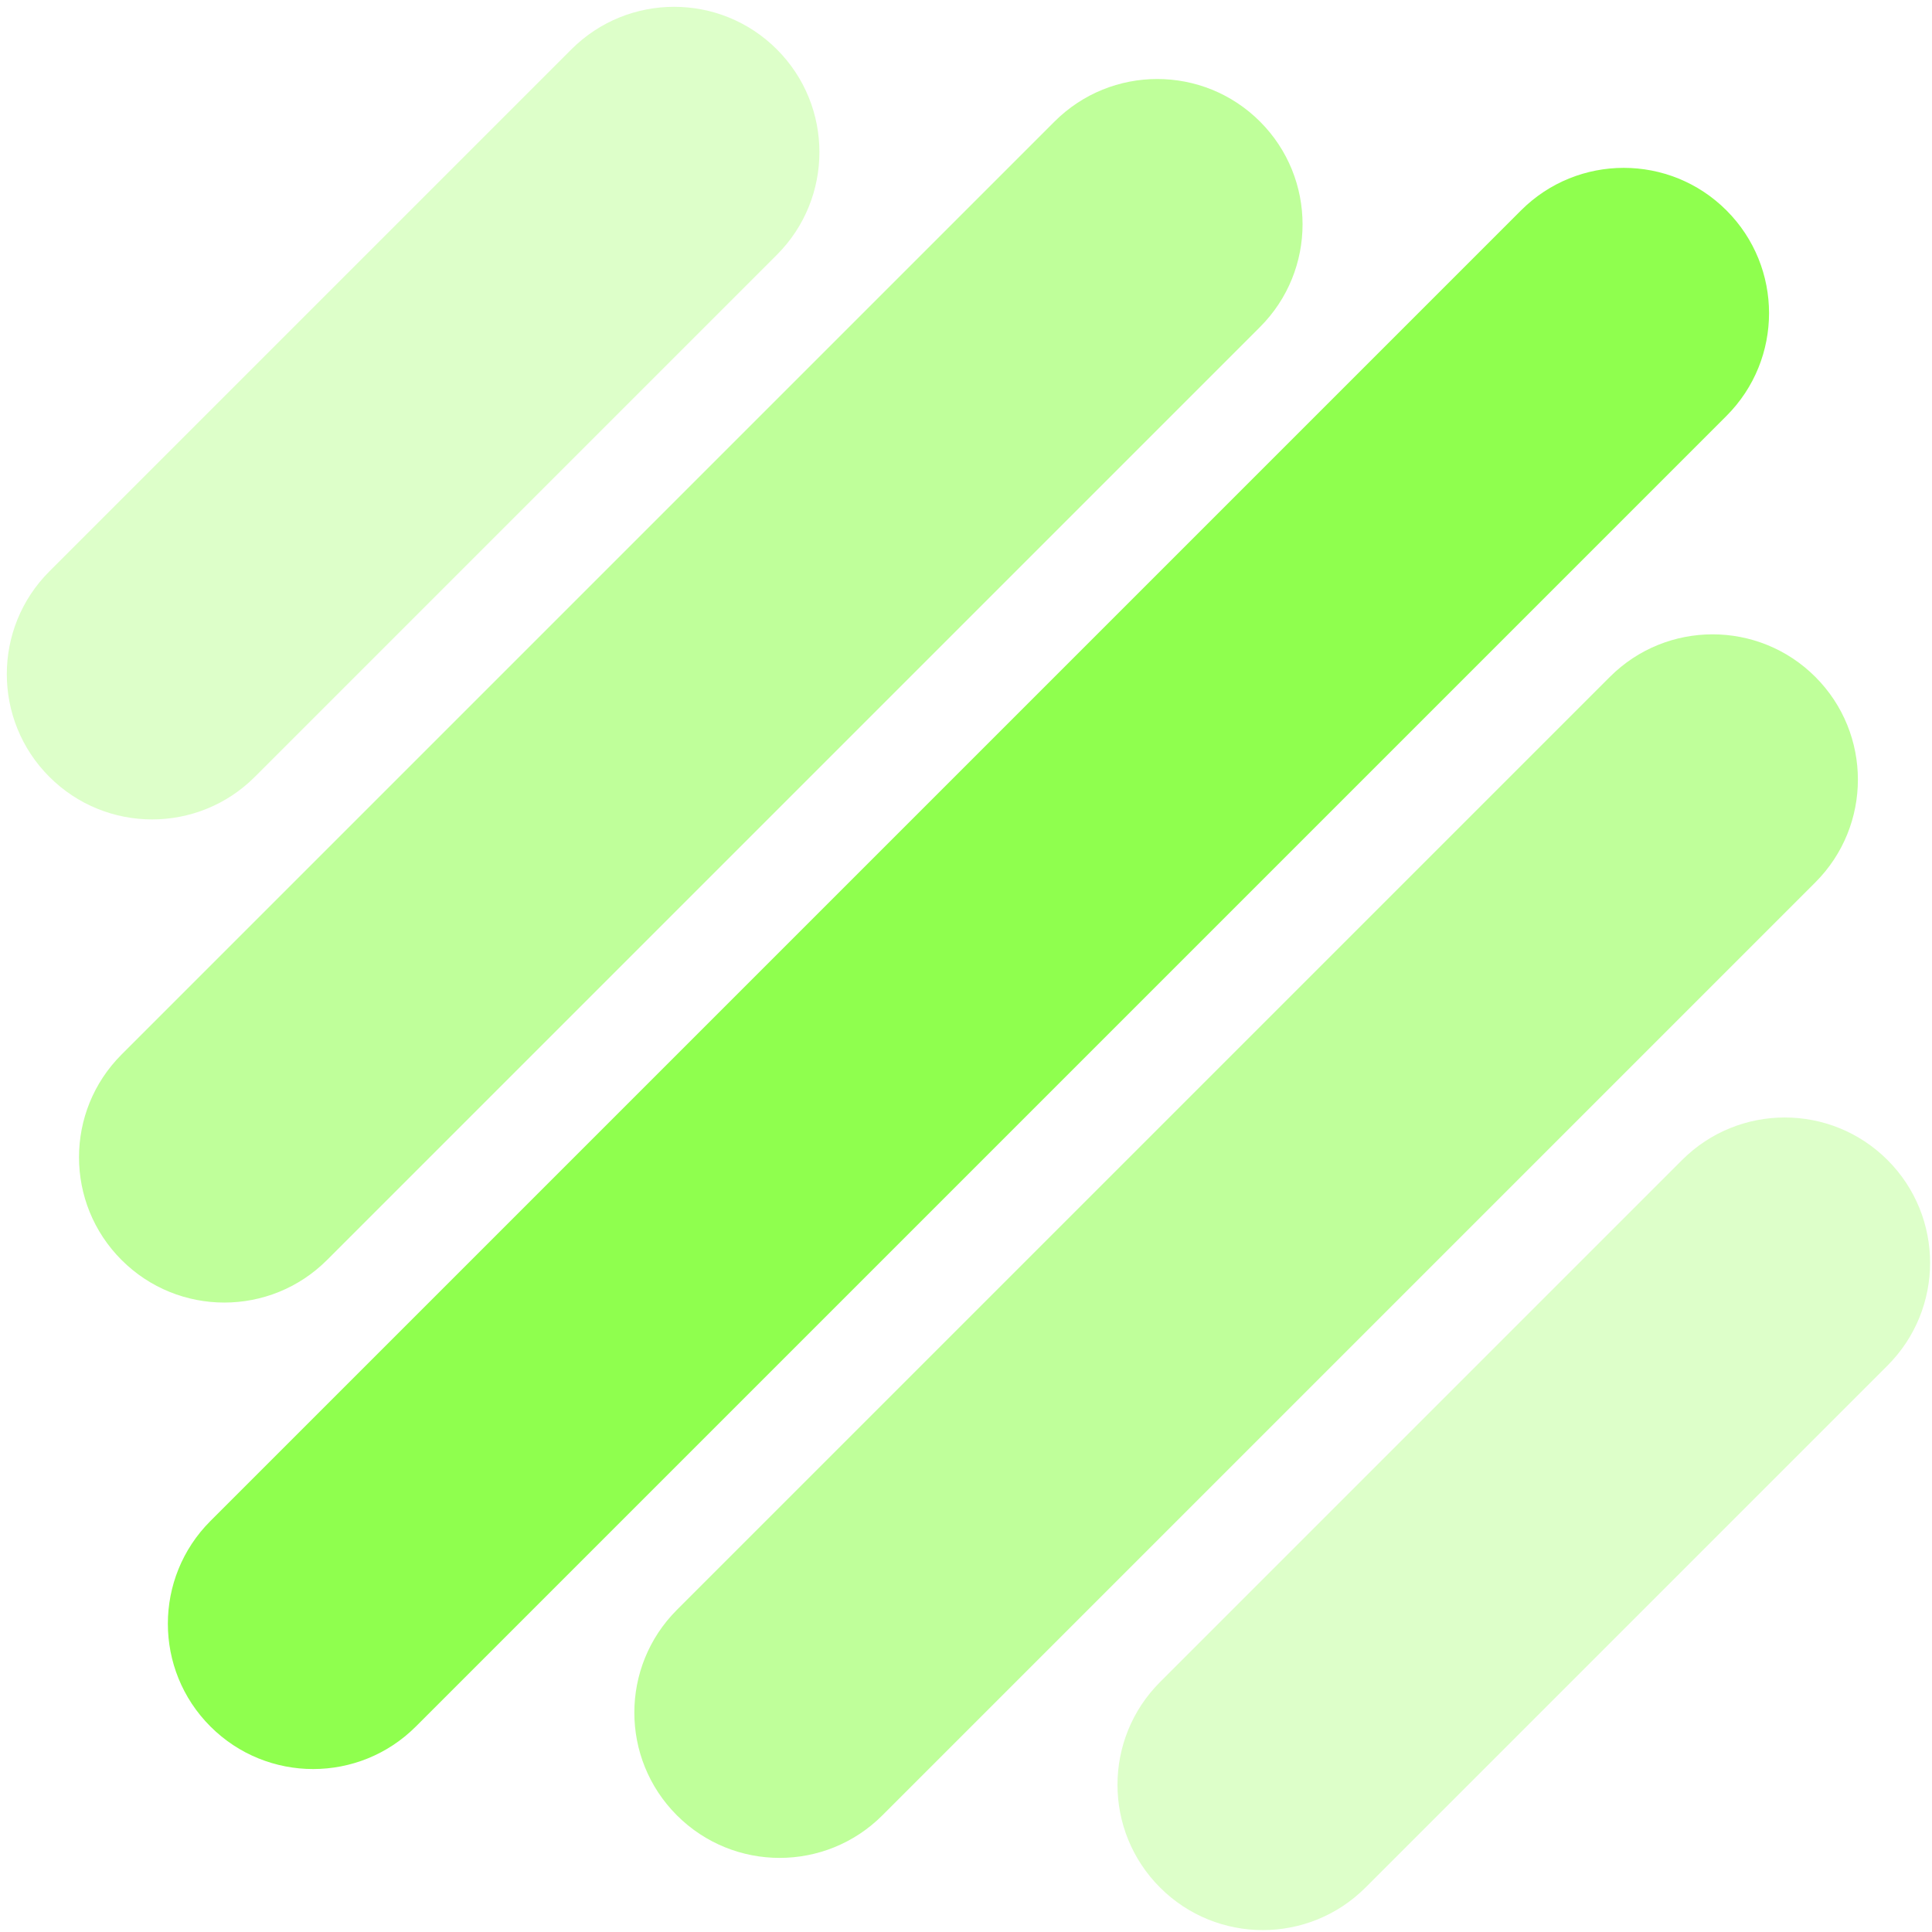
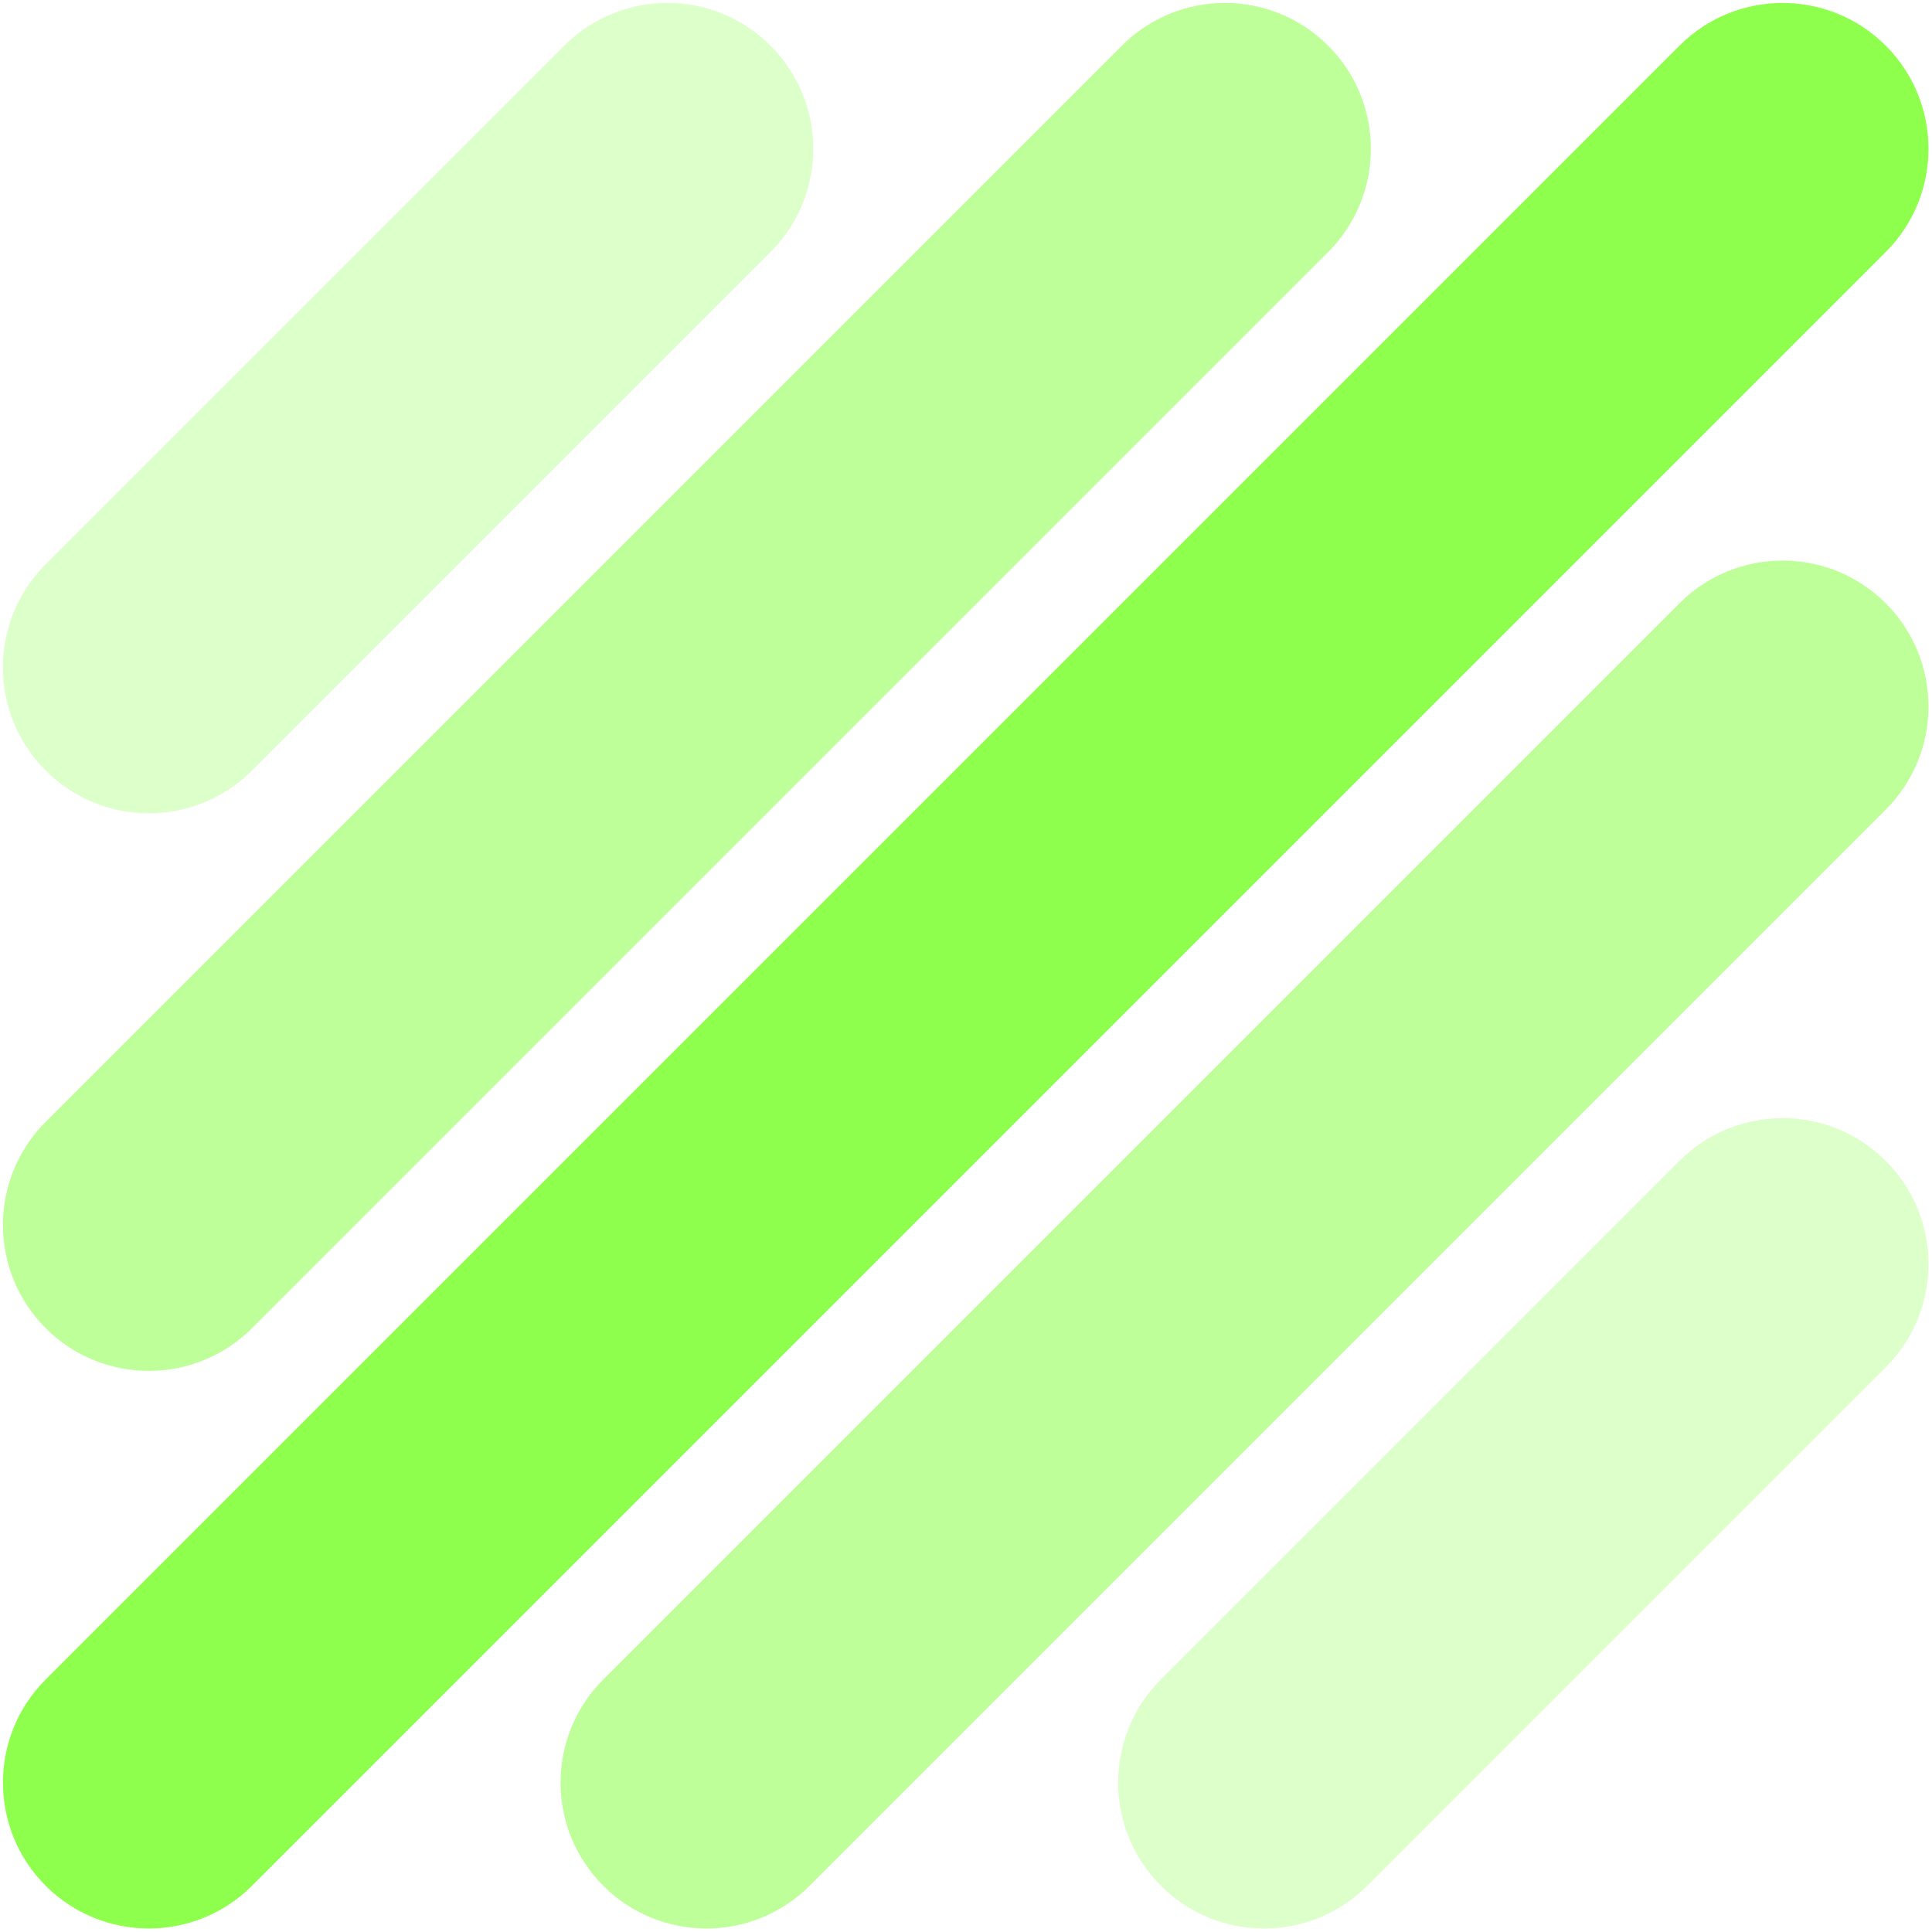
- <svg xmlns="http://www.w3.org/2000/svg" width="246" height="246" viewBox="0 0 246 246" fill="none">
-   <path d="M72.754 6.286C79.979 -0.939 91.692 -0.939 98.917 6.286C106.142 13.511 106.142 25.224 98.917 32.449L32.449 98.917C25.224 106.142 13.511 106.142 6.286 98.917C-0.939 91.692 -0.939 79.979 6.286 72.754L72.754 6.286Z" fill="#DDFFC9" />
-   <path d="M134.272 15.478C141.497 8.254 153.211 8.254 160.435 15.478C167.66 22.703 167.66 34.417 160.435 41.641L41.641 160.435C34.417 167.66 22.703 167.66 15.479 160.435C8.254 153.211 8.254 141.497 15.479 134.272L134.272 15.478Z" fill="#BFFF9A" />
-   <path d="M193.669 26.792C200.894 19.567 212.608 19.567 219.832 26.792C227.057 34.017 227.057 45.73 219.832 52.955L52.955 219.832C45.73 227.057 34.017 227.057 26.792 219.832C19.567 212.608 19.567 200.894 26.792 193.669L193.669 26.792Z" fill="#8FFF4E" />
-   <path d="M204.983 86.189C212.208 78.964 223.921 78.964 231.146 86.189C238.371 93.414 238.371 105.127 231.146 112.352L112.352 231.146C105.127 238.371 93.414 238.371 86.189 231.146C78.964 223.921 78.964 212.208 86.189 204.983L204.983 86.189Z" fill="#BFFF9A" />
-   <path d="M214.175 147.707C221.4 140.483 233.114 140.483 240.338 147.707C247.563 154.932 247.563 166.646 240.338 173.87L173.87 240.338C166.646 247.563 154.932 247.563 147.707 240.338C140.483 233.114 140.483 221.4 147.707 214.175L214.175 147.707Z" fill="#DDFFC9" />
+ <svg xmlns="http://www.w3.org/2000/svg" width="245" height="245" viewBox="0 0 245 245" fill="none">
+   <path d="M71.553 5.792C78.778 -1.433 90.491 -1.433 97.716 5.792C104.941 13.017 104.941 24.73 97.716 31.955L31.955 97.716C24.73 104.941 13.017 104.941 5.792 97.716C-1.433 90.491 -1.433 78.778 5.792 71.553L71.553 5.792Z" fill="#DDFFC9" />
+   <path d="M142.264 5.792C149.488 -1.433 161.202 -1.433 168.427 5.792C175.651 13.017 175.651 24.73 168.427 31.955L31.955 168.427C24.73 175.651 13.017 175.651 5.792 168.427C-1.433 161.202 -1.433 149.488 5.792 142.264L142.264 5.792Z" fill="#BFFF9A" />
+   <path d="M212.974 5.792C220.199 -1.433 231.913 -1.433 239.137 5.792C246.362 13.017 246.362 24.73 239.137 31.955L31.955 239.137C24.73 246.362 13.017 246.362 5.792 239.137C-1.433 231.913 -1.433 220.199 5.792 212.974L212.974 5.792Z" fill="#8FFF4E" />
+   <path d="M212.974 76.503C220.199 69.278 231.913 69.278 239.137 76.503C246.362 83.728 246.362 95.441 239.137 102.666L102.666 239.137C95.441 246.362 83.728 246.362 76.503 239.137C69.278 231.913 69.278 220.199 76.503 212.974L212.974 76.503Z" fill="#BFFF9A" />
+   <path d="M212.974 147.214C220.199 139.989 231.913 139.989 239.137 147.214C246.362 154.438 246.362 166.152 239.137 173.376L173.376 239.137C166.152 246.362 154.438 246.362 147.213 239.137C139.989 231.913 139.989 220.199 147.213 212.974L212.974 147.214Z" fill="#DDFFC9" />
</svg>
